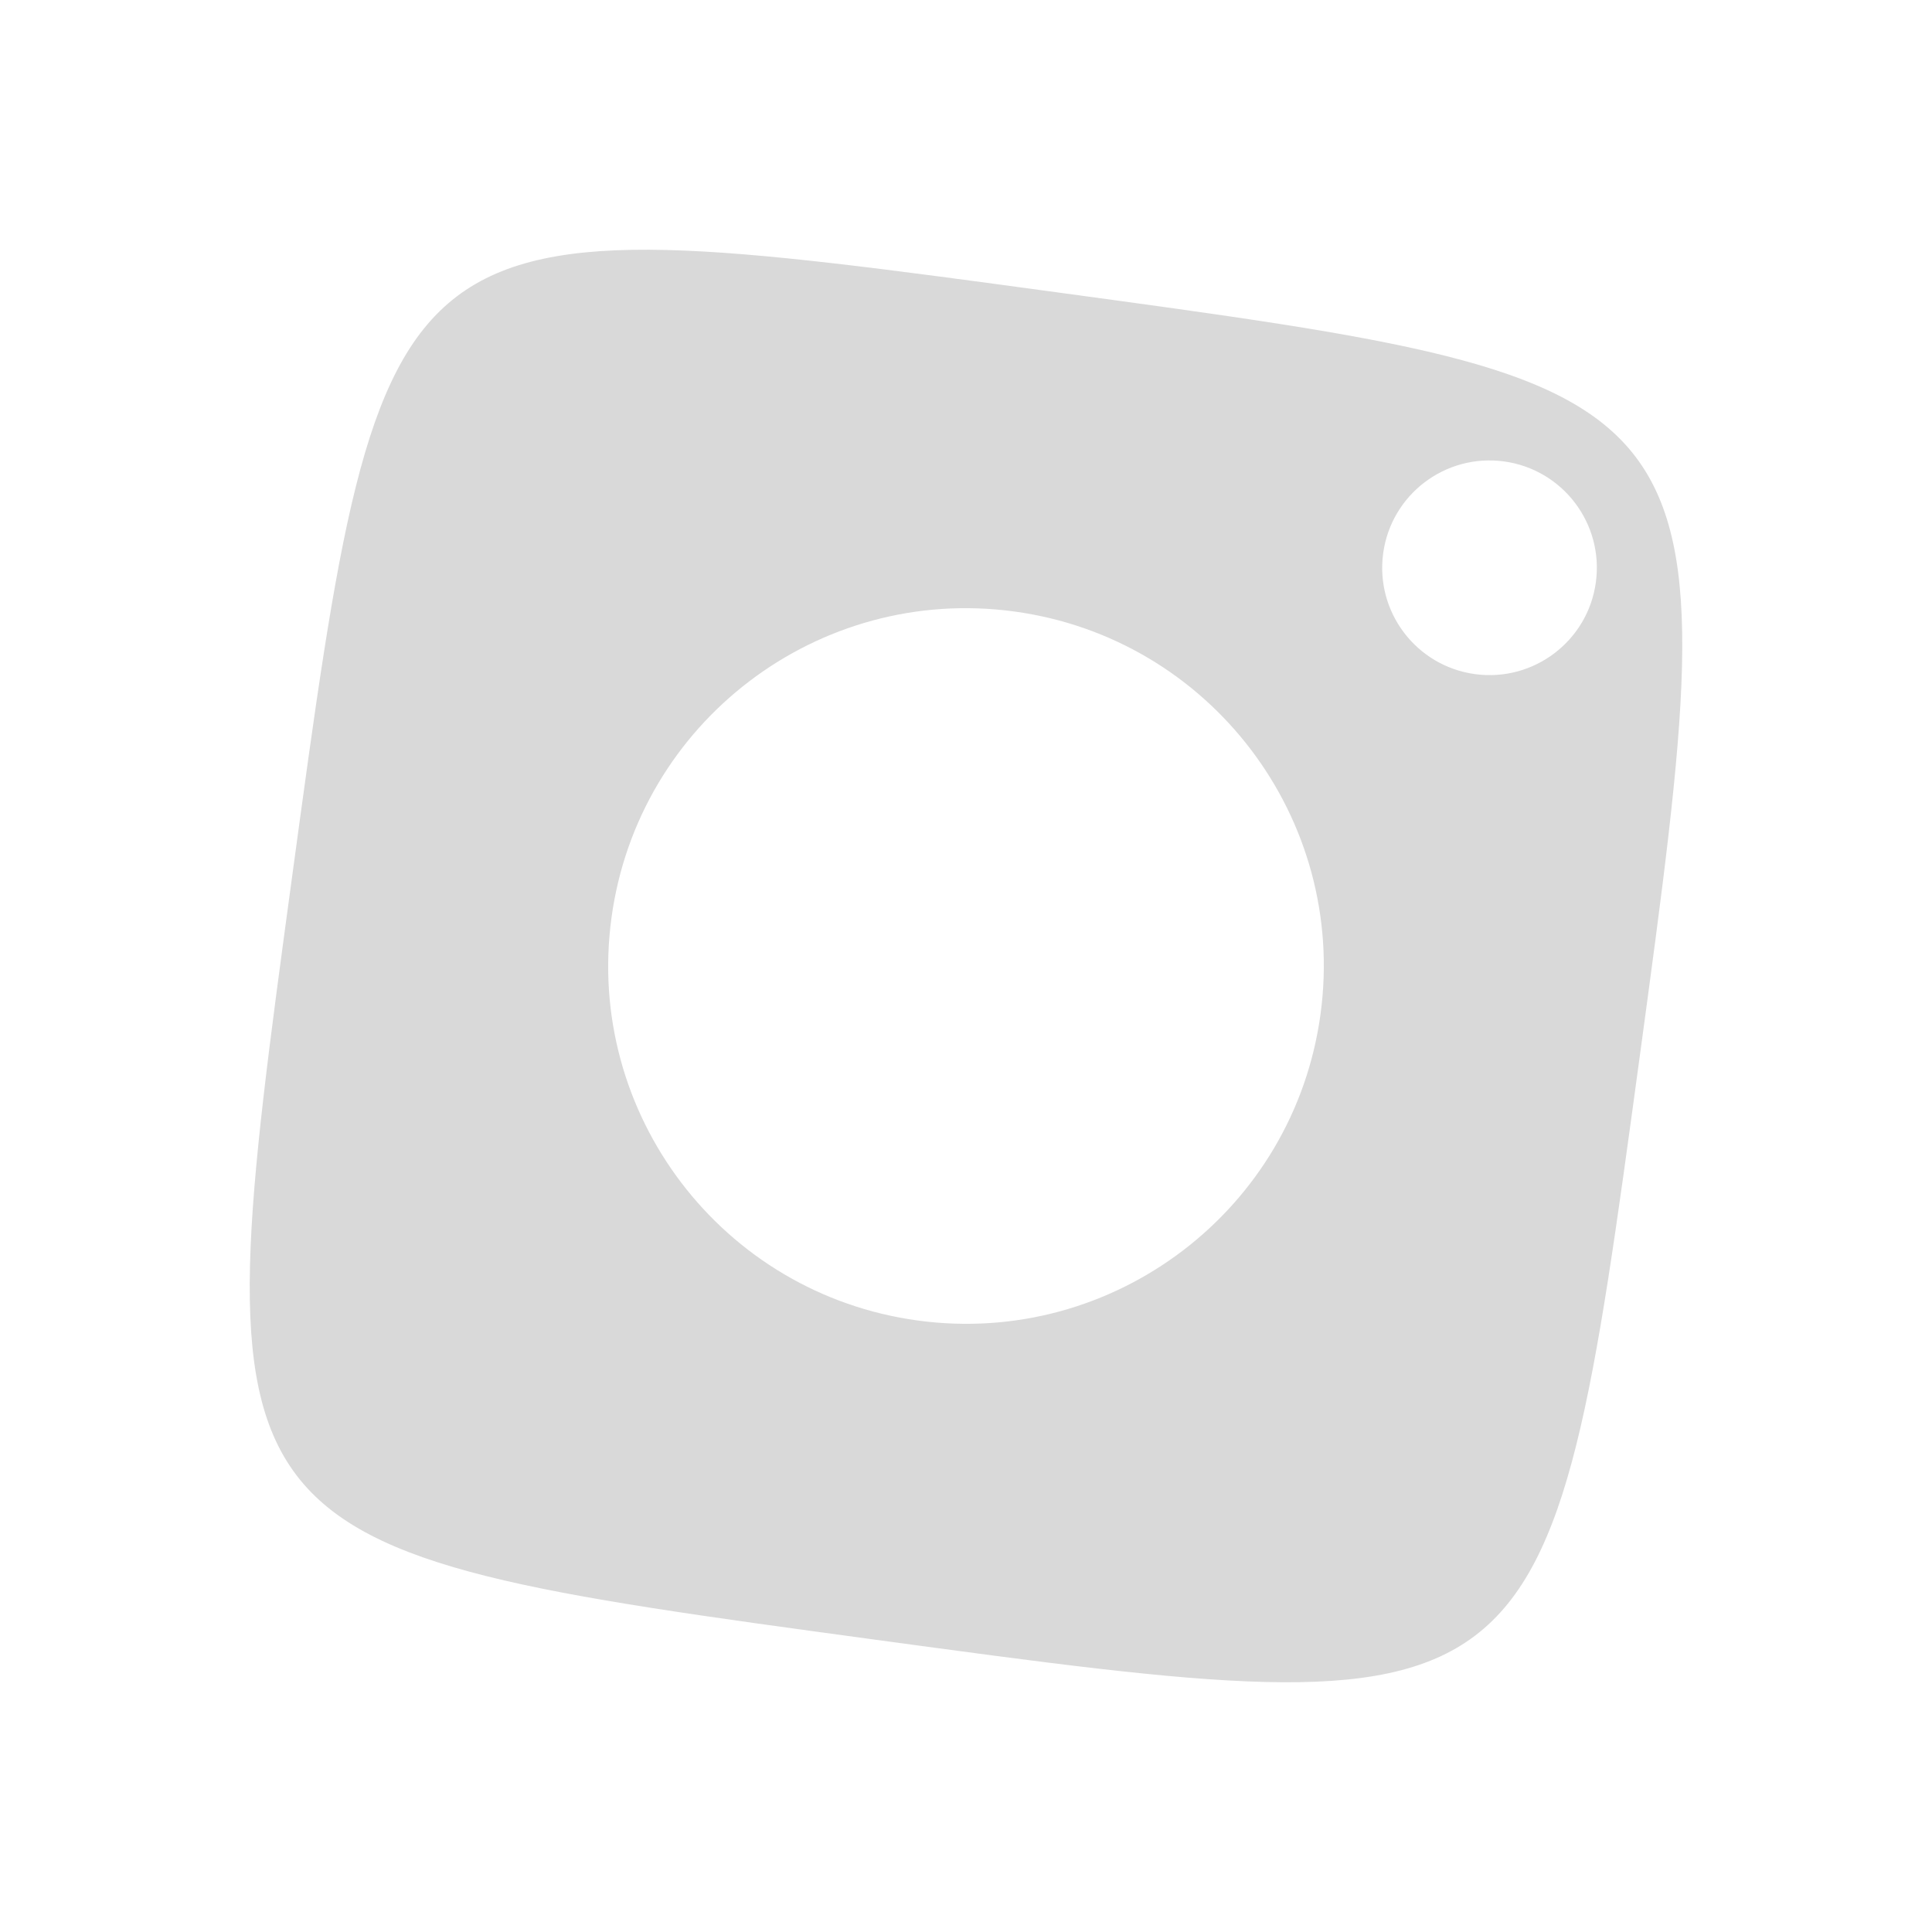
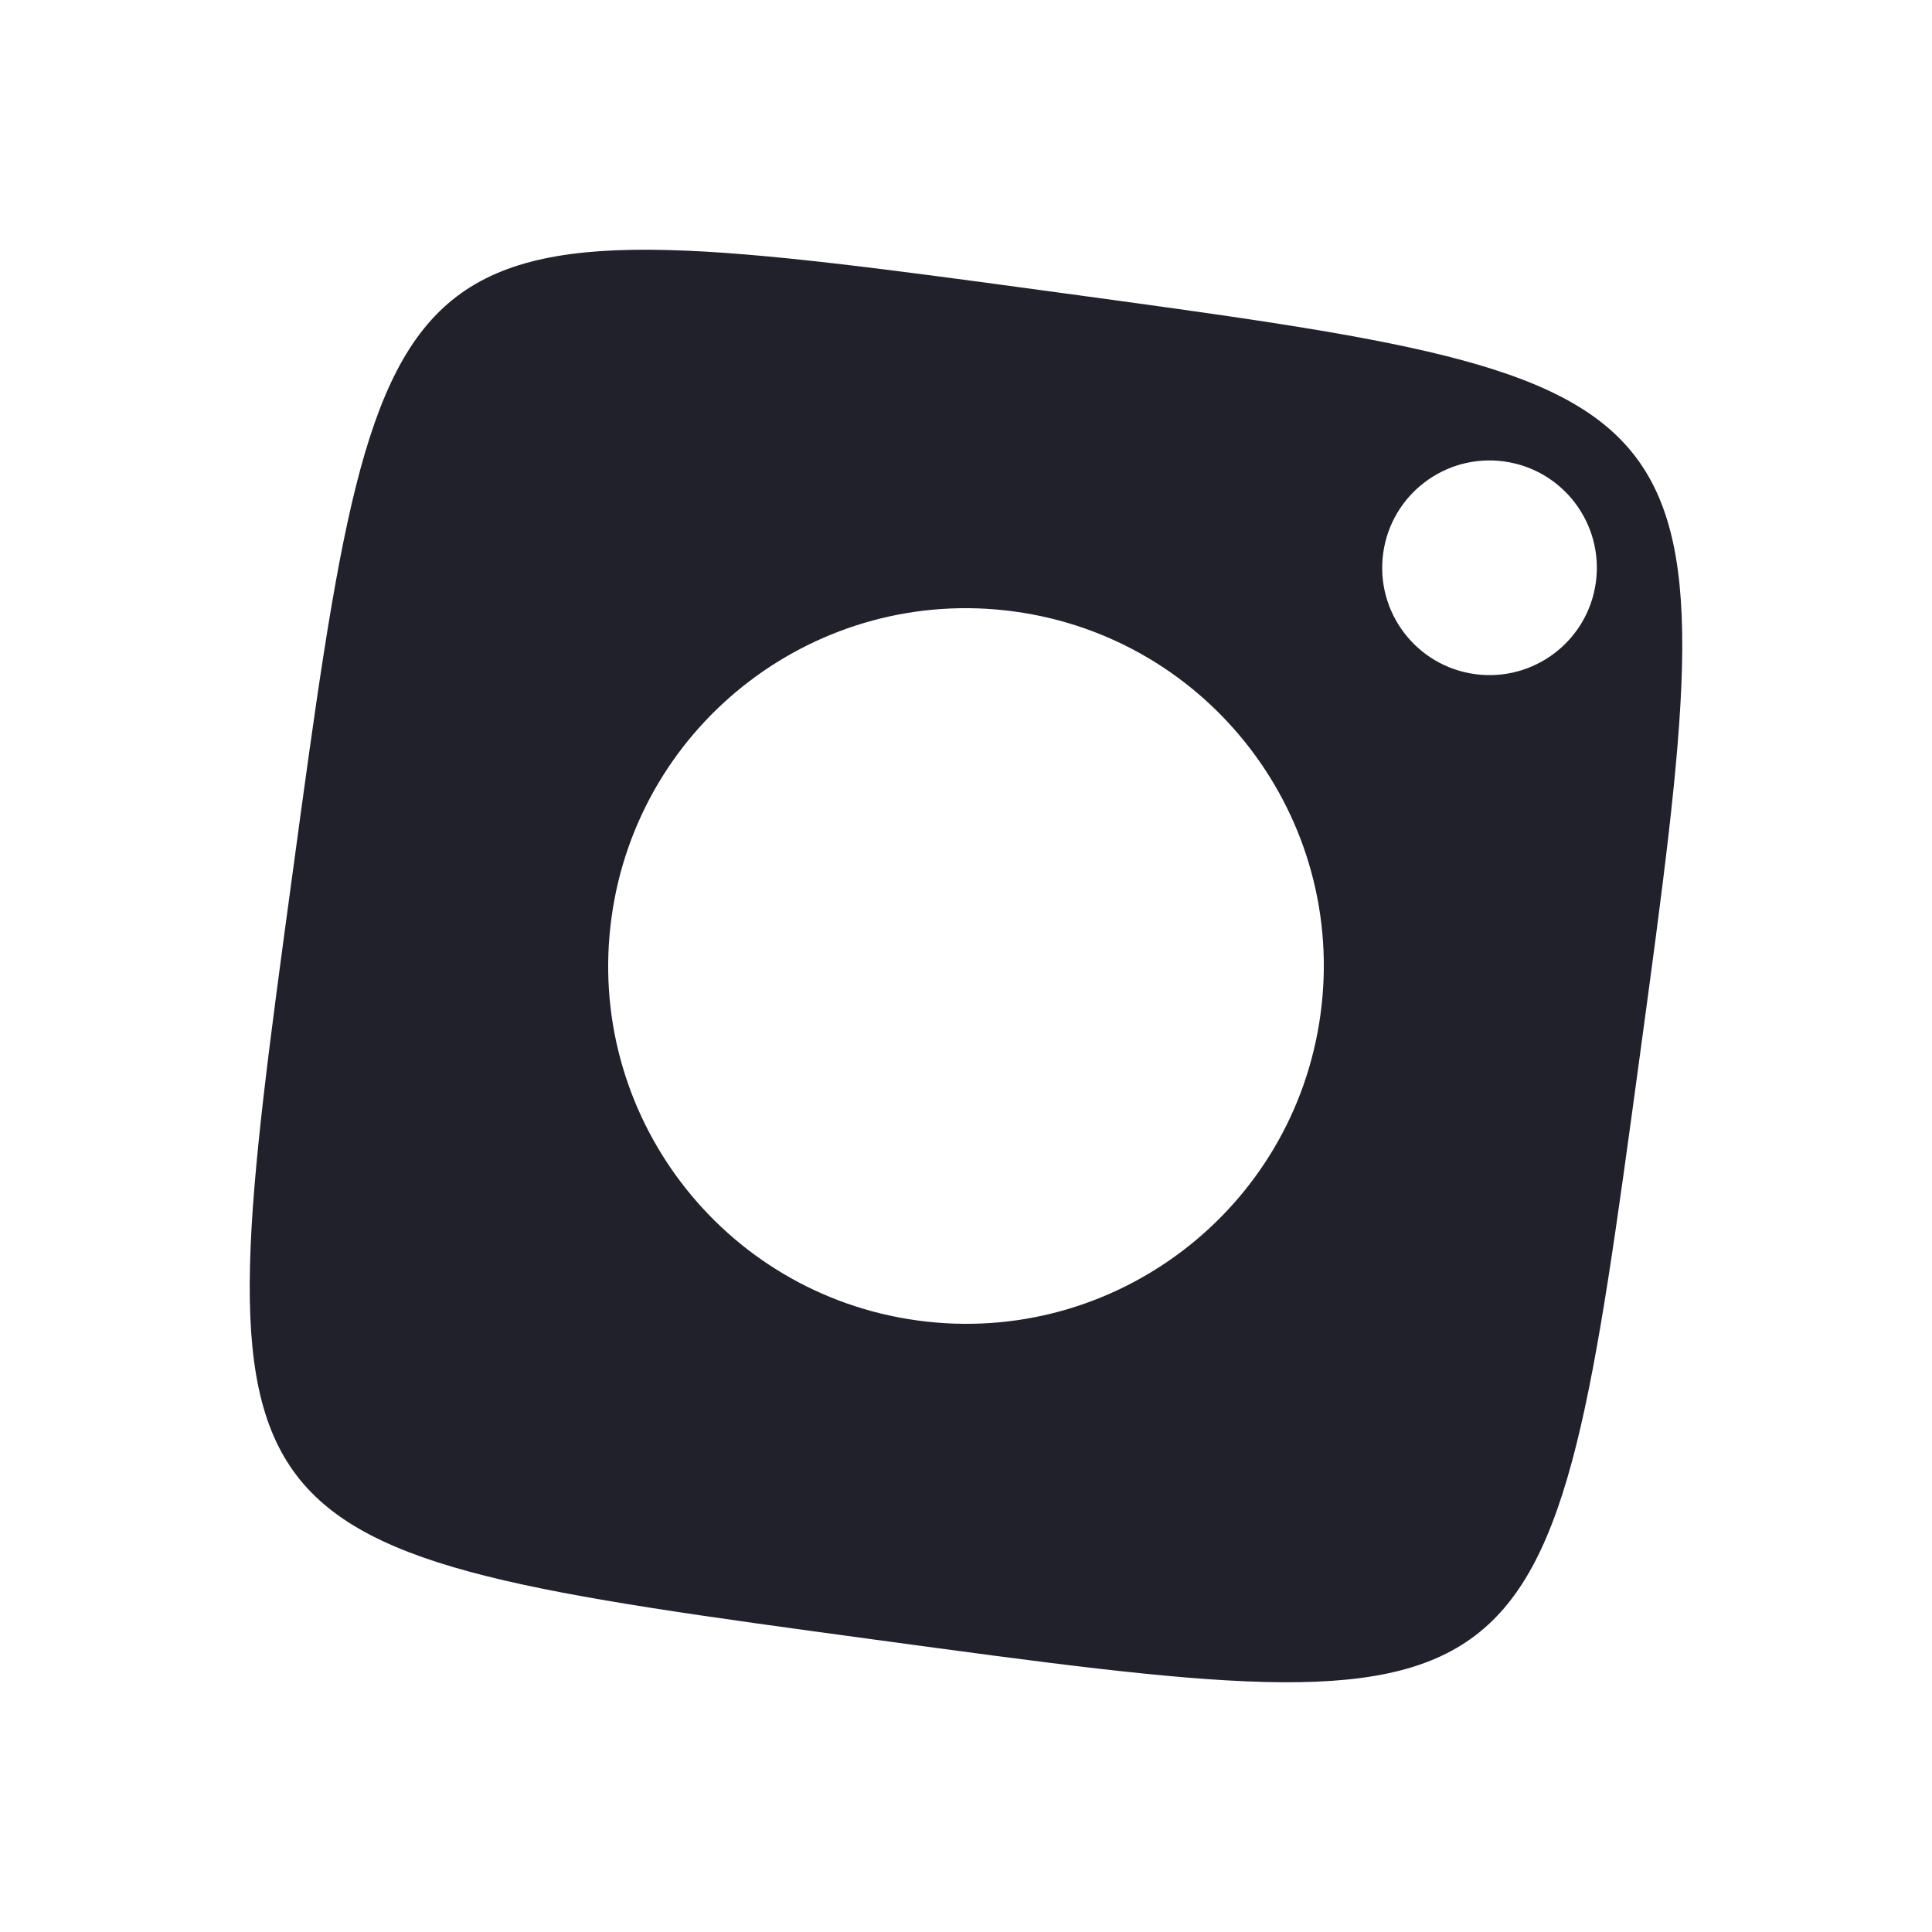
<svg xmlns="http://www.w3.org/2000/svg" width="54" height="54" viewBox="0 0 54 54" fill="none">
-   <path d="M29.559 8.173C48.386 10.732 48.386 10.732 45.827 29.559C43.268 48.386 43.268 48.386 24.441 45.827C5.614 43.268 5.614 43.268 8.173 24.441C10.732 5.614 10.732 5.614 29.559 8.173ZM28.347 17.091C22.874 16.347 17.835 20.181 17.091 25.653C16.347 31.126 20.18 36.165 25.653 36.909C31.126 37.653 36.165 33.819 36.909 28.347C37.653 22.875 33.819 17.835 28.347 17.091ZM42.037 12.897C40.395 12.674 38.883 13.824 38.66 15.466C38.437 17.107 39.587 18.619 41.228 18.842C42.87 19.065 44.382 17.915 44.605 16.274C44.828 14.632 43.678 13.12 42.037 12.897Z" fill="#D9D9D9" />
+   <path d="M29.559 8.173C48.386 10.732 48.386 10.732 45.827 29.559C43.268 48.386 43.268 48.386 24.441 45.827C5.614 43.268 5.614 43.268 8.173 24.441C10.732 5.614 10.732 5.614 29.559 8.173ZM28.347 17.091C22.874 16.347 17.835 20.181 17.091 25.653C16.347 31.126 20.18 36.165 25.653 36.909C31.126 37.653 36.165 33.819 36.909 28.347C37.653 22.875 33.819 17.835 28.347 17.091ZM42.037 12.897C40.395 12.674 38.883 13.824 38.66 15.466C38.437 17.107 39.587 18.619 41.228 18.842C42.87 19.065 44.382 17.915 44.605 16.274C44.828 14.632 43.678 13.12 42.037 12.897Z" fill="#21212B" />
</svg>
